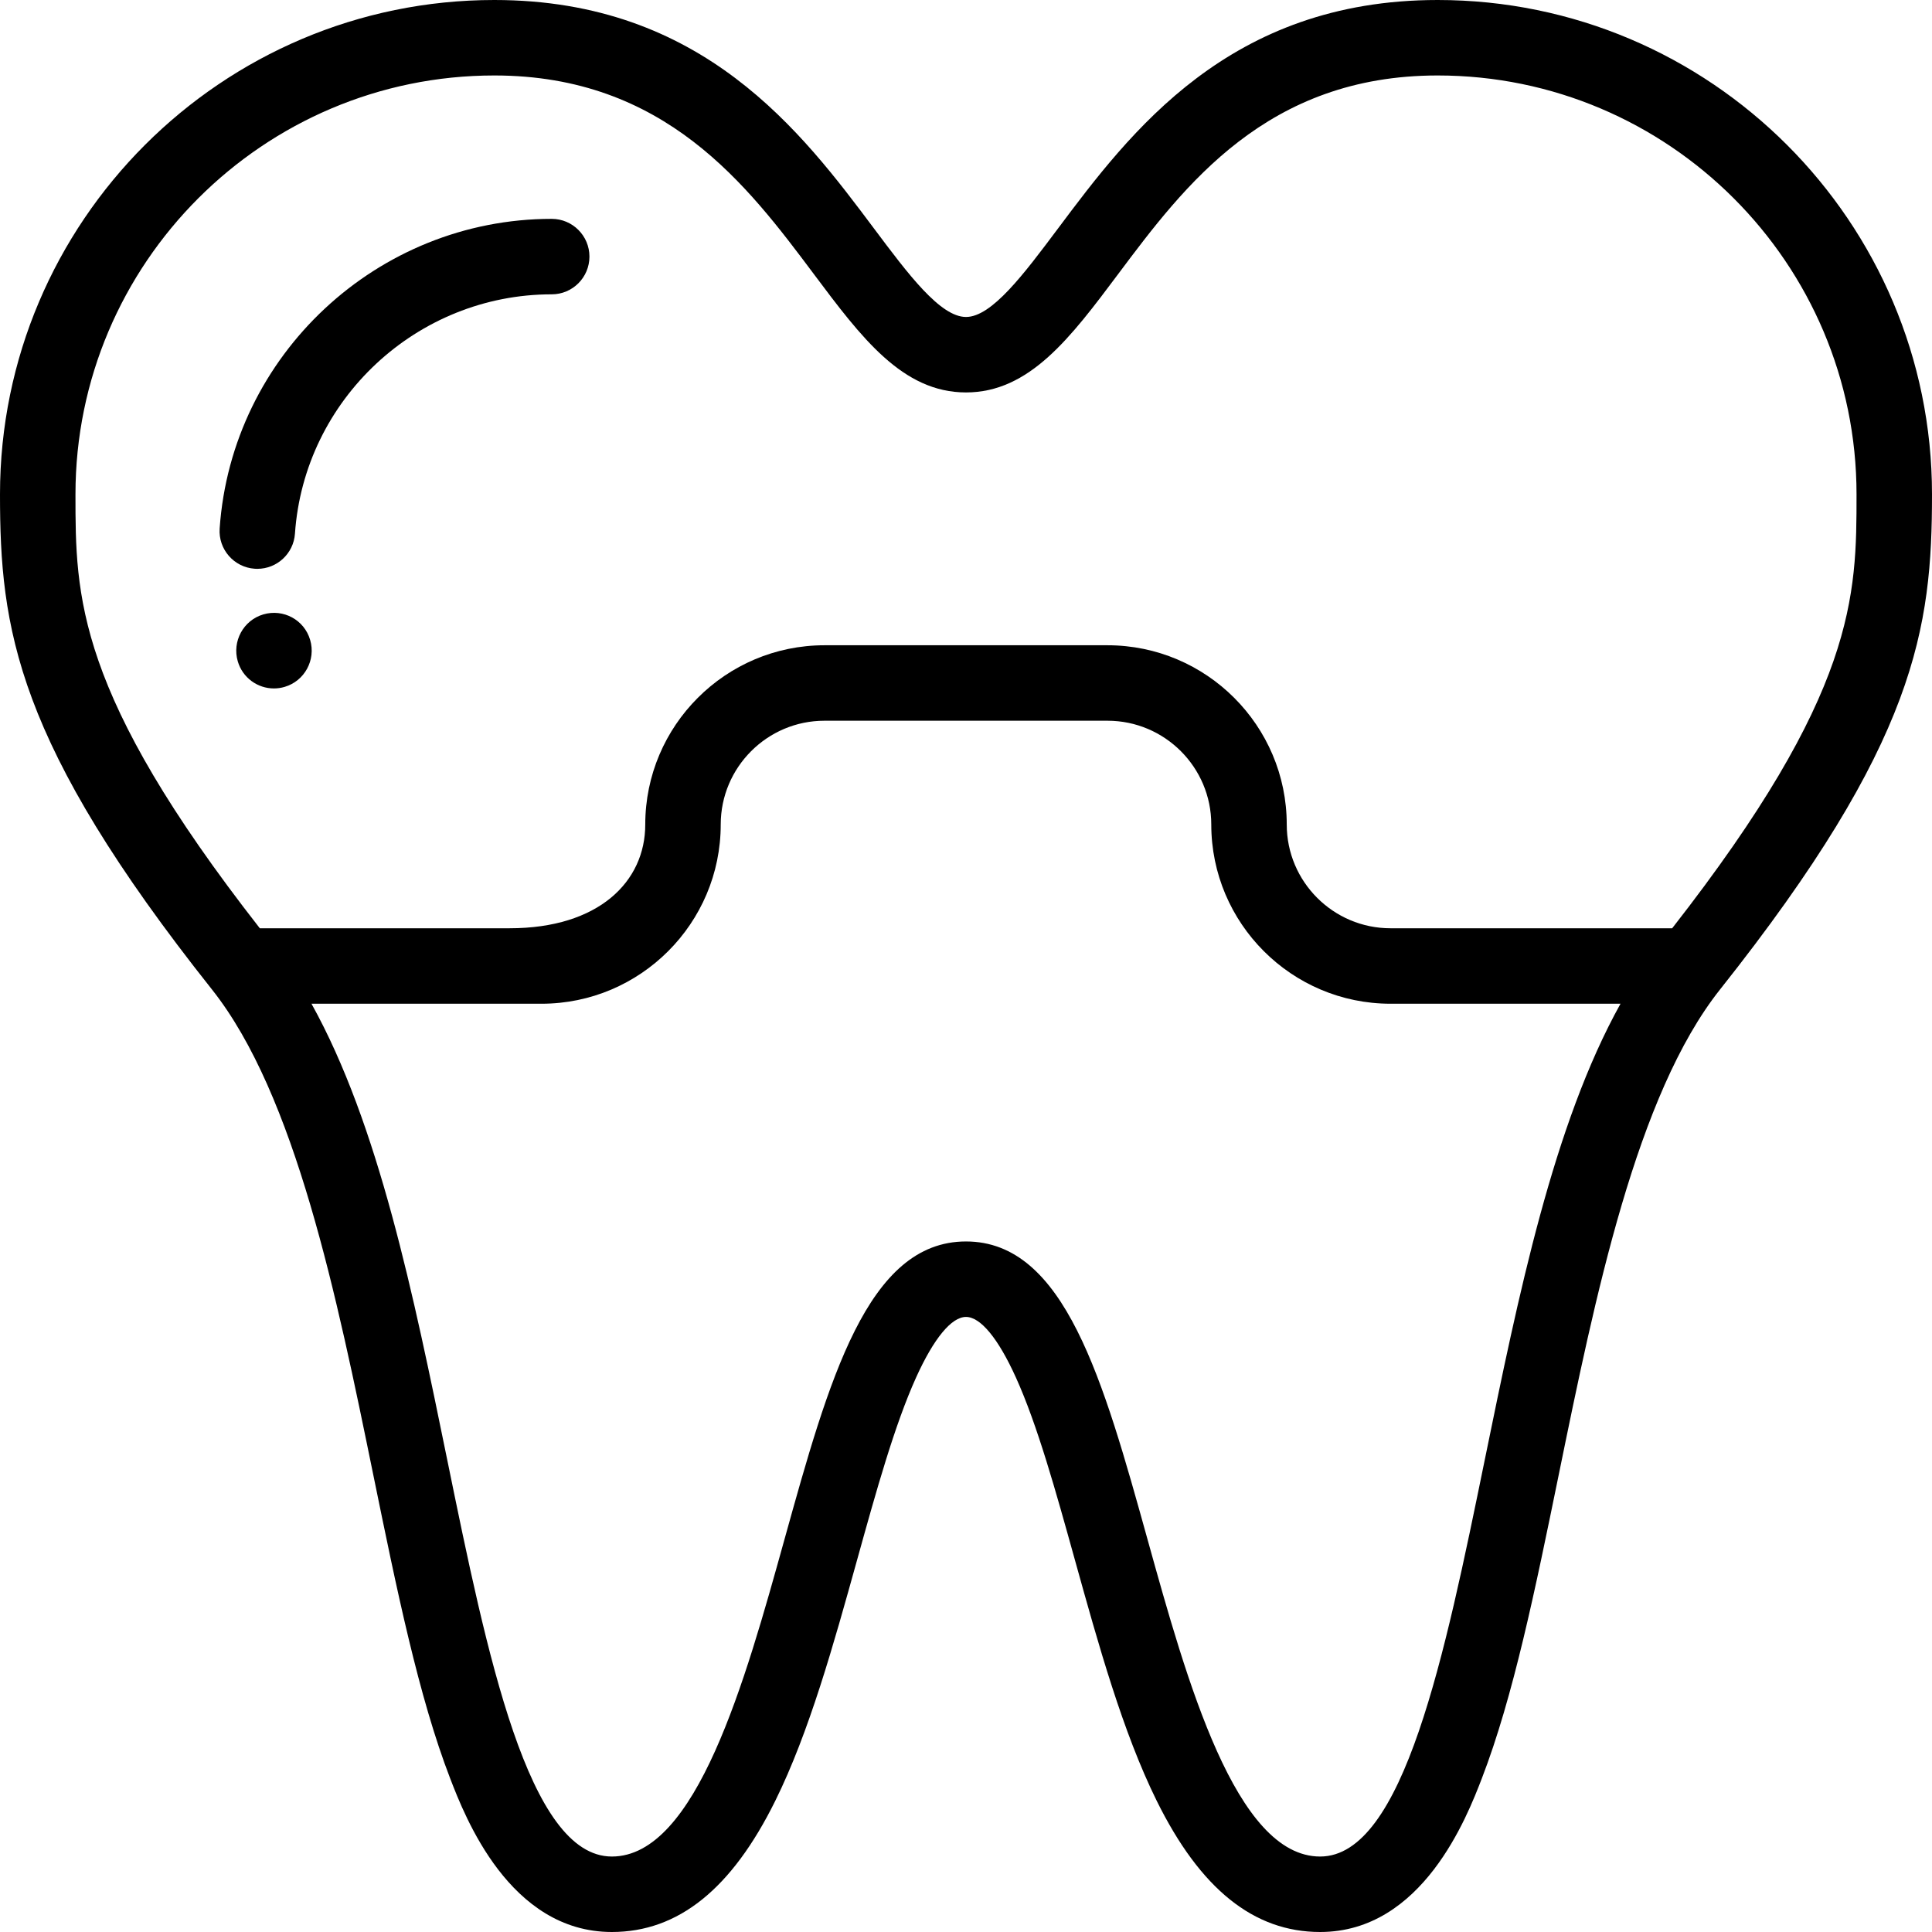
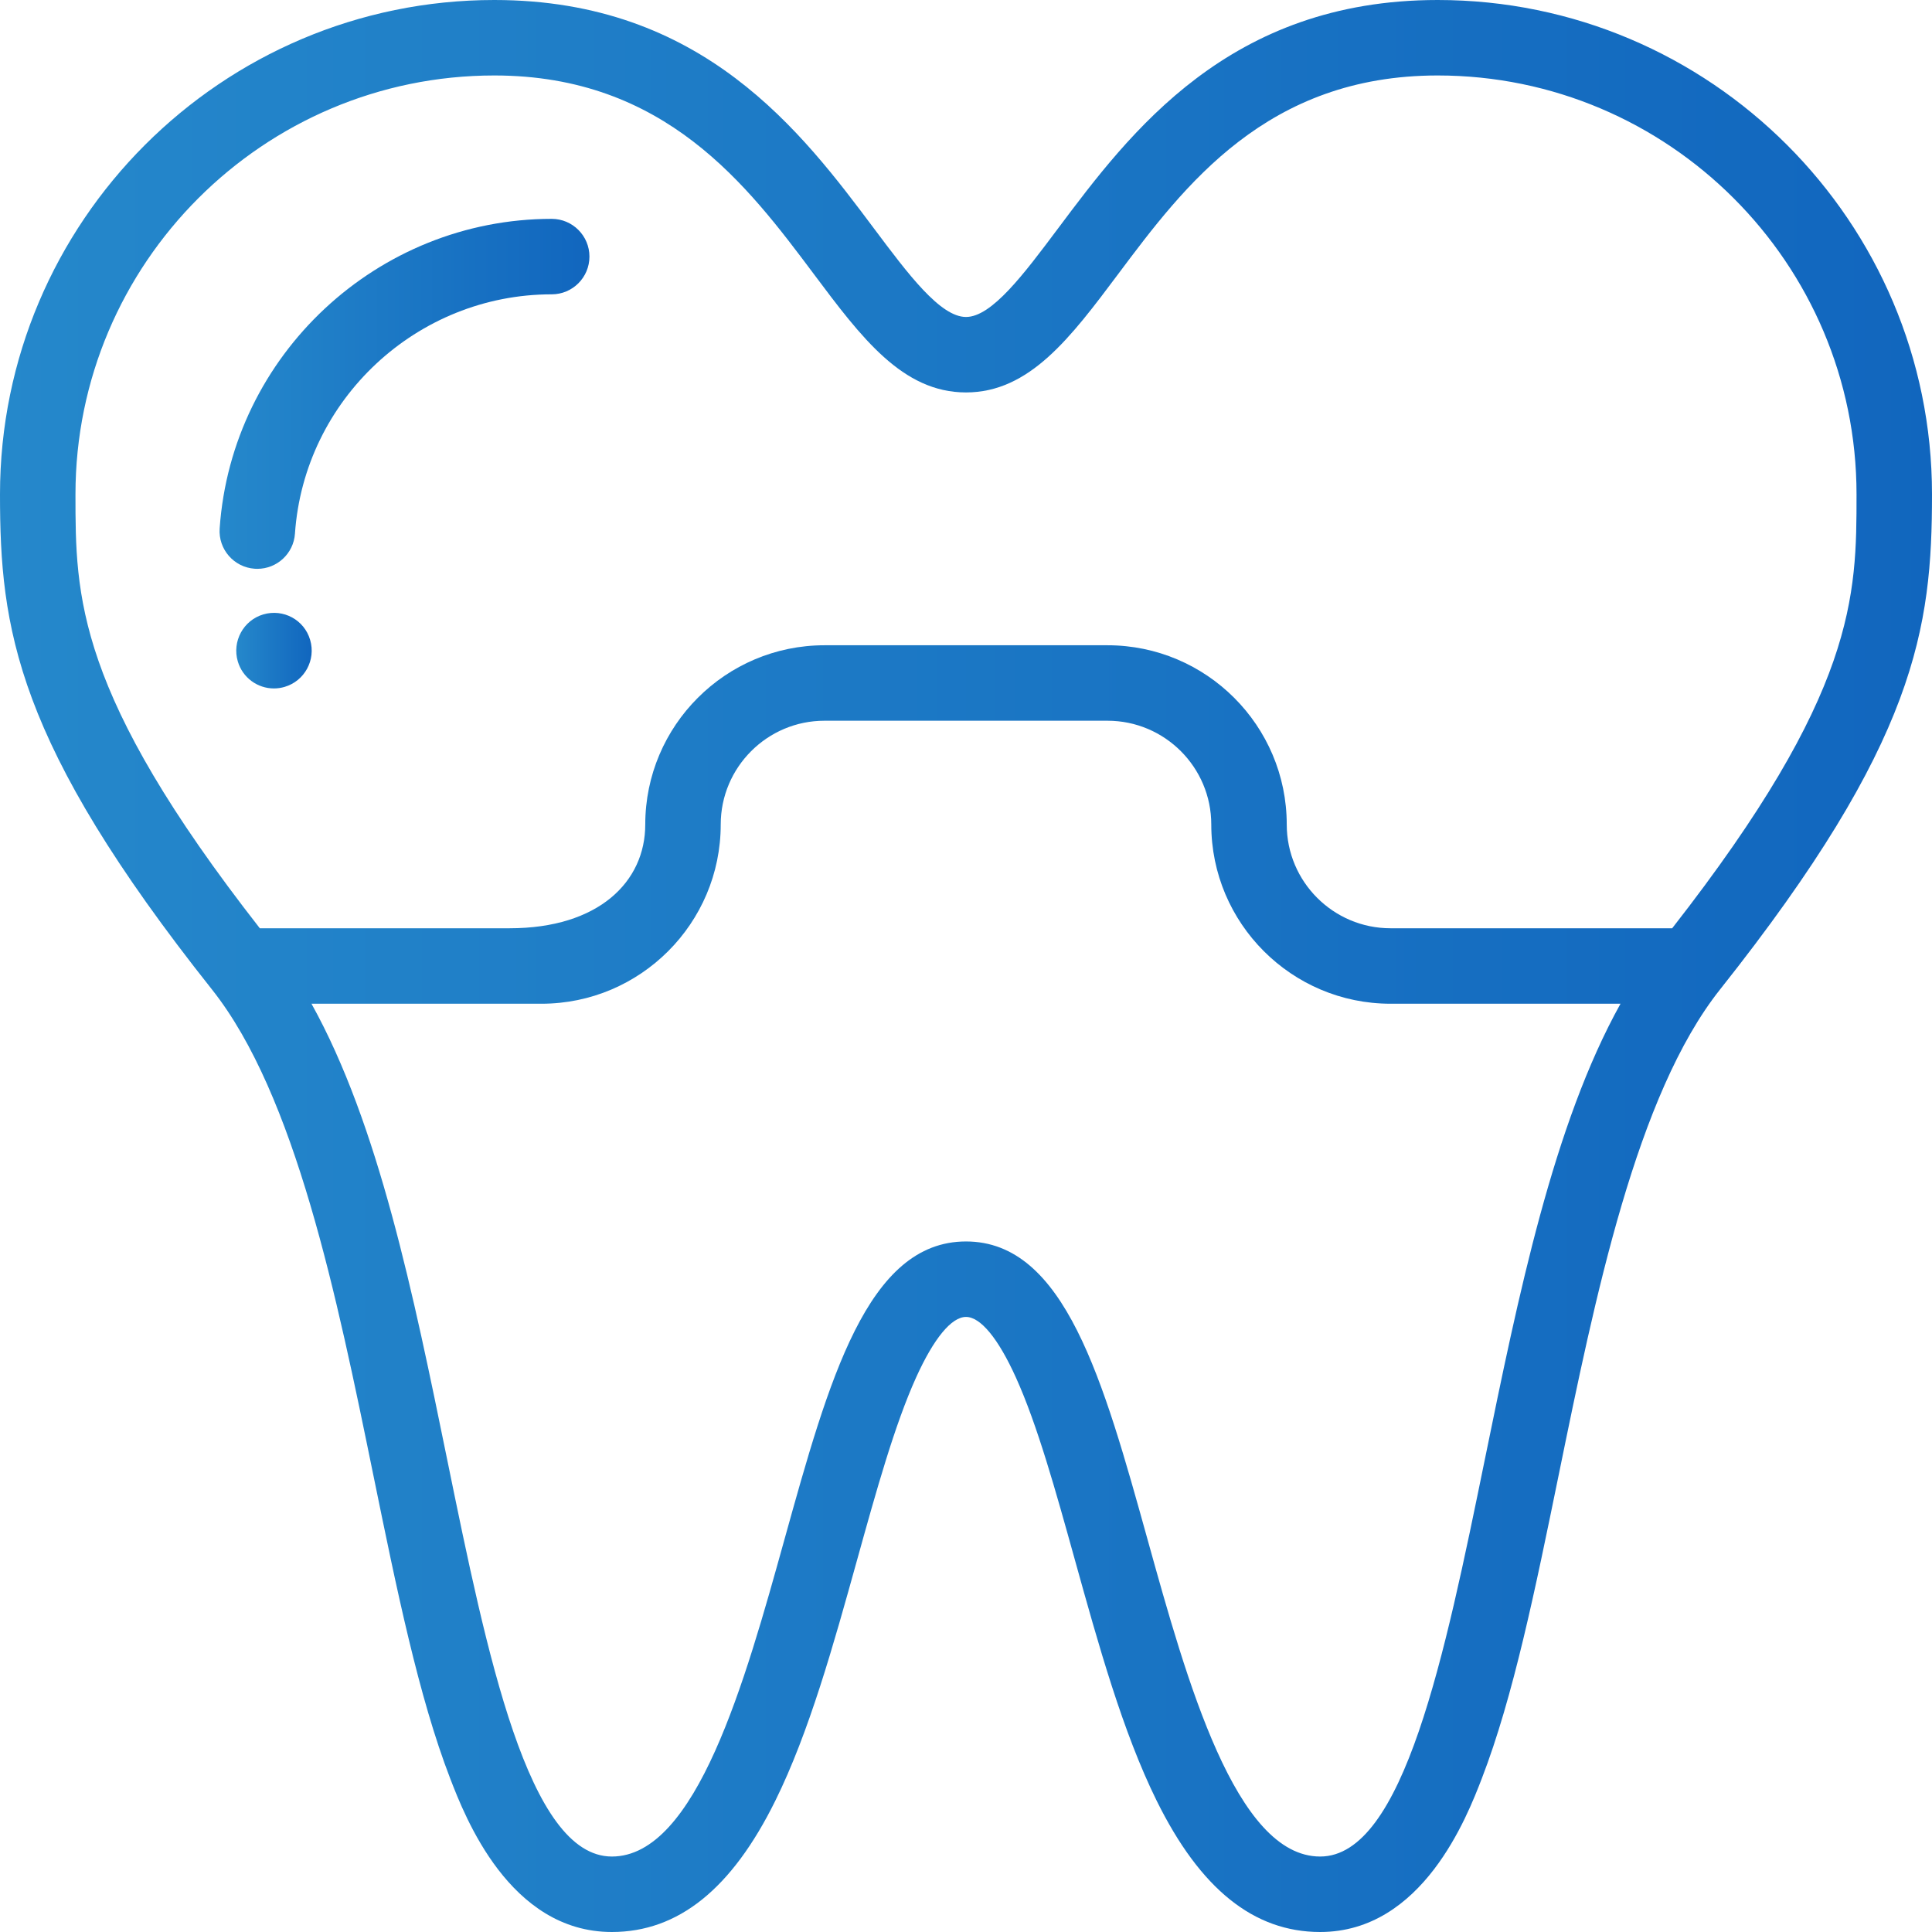
<svg xmlns="http://www.w3.org/2000/svg" version="1.1" id="Layer_1" x="0px" y="0px" viewBox="0 0 512 512" style="enable-background:new 0 0 512 512;" xml:space="preserve">
+   <linearGradient id="linear-gradient">
+     <stop offset="0%" stop-color="#2588cb" />
+     <stop offset="100%" stop-color="#1166be" />
+   </linearGradient>
  <g>
    <g>
-       <path d="M82.195,169.597l-0.012-0.042c-1.558-5.297-7.102-8.288-12.403-6.73c-5.298,1.559-8.319,7.159-6.76,12.457    c1.28,4.353,5.256,7.162,9.572,7.162c0.937,0,1.891-0.132,2.837-0.411C80.728,180.475,83.754,174.895,82.195,169.597z" />
+       <path fill="url(#linear-gradient)" d="M82.195,169.597l-0.012-0.042c-1.558-5.297-7.102-8.288-12.403-6.73c-5.298,1.559-8.319,7.159-6.76,12.457    c1.28,4.353,5.256,7.162,9.572,7.162c0.937,0,1.891-0.132,2.837-0.411C80.728,180.475,83.754,174.895,82.195,169.597z" />
    </g>
  </g>
  <g>
    <g>
-       <path d="M146.207,58c-46.168,0-84.82,36.043-87.996,82.057c-0.38,5.51,3.778,10.285,9.288,10.665    c0.234,0.016,0.467,0.024,0.698,0.024c5.21,0,9.603-4.037,9.967-9.312C80.618,105.863,110.507,78,146.207,78    c5.522,0,10-4.477,10-10S151.729,58,146.207,58z" />
+       <path fill="url(#linear-gradient)" d="M146.207,58c-46.168,0-84.82,36.043-87.996,82.057c-0.38,5.51,3.778,10.285,9.288,10.665    c0.234,0.016,0.467,0.024,0.698,0.024c5.21,0,9.603-4.037,9.967-9.312C80.618,105.863,110.507,78,146.207,78    c5.522,0,10-4.477,10-10S151.729,58,146.207,58z" />
    </g>
  </g>
  <g>
    <g>
-       <path d="M381,0c-55.283,0-81.519,35.043-100.676,60.631C271.327,72.648,262.828,84,256,84s-15.327-11.352-24.324-23.369    C212.519,35.043,186.283,0,131,0C58.767,0,0,58.767,0,131c0,35.406,4.029,65.542,56.168,131.218    c22.156,27.909,33.104,81.442,42.765,128.674c6.186,30.246,12.027,58.813,20.378,80.441c3.884,10.058,15.7,40.667,42.836,40.667    c17.585,0,31.756-11.38,43.323-34.792c8.986-18.187,15.427-41.356,21.656-63.763c5.122-18.426,9.96-35.829,15.655-48.411    C247.461,354.694,252.156,349,256,349s8.539,5.694,13.219,16.035c5.695,12.582,10.533,29.985,15.655,48.411    c6.229,22.406,12.67,45.576,21.656,63.763C318.098,500.62,332.269,512,349.854,512c27.136,0,38.952-30.608,42.836-40.667    c8.351-21.628,14.192-50.196,20.378-80.441c9.66-47.232,20.608-100.766,42.765-128.674C507.971,196.542,512,166.406,512,131    C512,58.767,453.233,0,381,0z M393.474,386.885C382.904,438.563,371.976,492,349.854,492c-22.383,0-35.317-46.526-45.71-83.911    C292.346,365.651,282.157,329,256,329c-26.157,0-36.346,36.651-48.144,79.089C197.464,445.474,184.529,492,162.146,492    c-22.122,0-33.051-53.438-43.62-105.115C109.568,343.079,100.35,298.016,82.548,266H143.5c26.191,0,47.5-21.309,47.5-47.5    c0-15.164,12.336-27.5,27.5-27.5h75c15.163,0,27.5,12.336,27.5,27.5c0,26.191,21.309,47.5,47.5,47.5h60.952    C411.65,298.016,402.432,343.079,393.474,386.885z M443.144,246H368.5c-15.164,0-27.5-12.336-27.5-27.5    c0-26.191-21.309-47.5-47.5-47.5h-75c-26.191,0-47.5,21.309-47.5,47.5c0,15.164-12.337,27.5-35.966,27.5H68.856    C20.007,183.482,20,157.971,20,131C20,69.794,69.794,20,131,20c45.272,0,67.115,29.175,84.665,52.617    C228.272,89.457,239.161,104,256,104s27.728-14.543,40.335-31.383C313.885,49.175,335.728,20,381,20c61.206,0,111,49.794,111,111    C492,157.971,491.993,183.482,443.144,246z" />
+       <path fill="url(#linear-gradient)" d="M381,0c-55.283,0-81.519,35.043-100.676,60.631C271.327,72.648,262.828,84,256,84s-15.327-11.352-24.324-23.369    C212.519,35.043,186.283,0,131,0C58.767,0,0,58.767,0,131c0,35.406,4.029,65.542,56.168,131.218    c22.156,27.909,33.104,81.442,42.765,128.674c6.186,30.246,12.027,58.813,20.378,80.441c3.884,10.058,15.7,40.667,42.836,40.667    c17.585,0,31.756-11.38,43.323-34.792c8.986-18.187,15.427-41.356,21.656-63.763c5.122-18.426,9.96-35.829,15.655-48.411    C247.461,354.694,252.156,349,256,349s8.539,5.694,13.219,16.035c5.695,12.582,10.533,29.985,15.655,48.411    c6.229,22.406,12.67,45.576,21.656,63.763C318.098,500.62,332.269,512,349.854,512c27.136,0,38.952-30.608,42.836-40.667    c8.351-21.628,14.192-50.196,20.378-80.441c9.66-47.232,20.608-100.766,42.765-128.674C507.971,196.542,512,166.406,512,131    C512,58.767,453.233,0,381,0z M393.474,386.885C382.904,438.563,371.976,492,349.854,492c-22.383,0-35.317-46.526-45.71-83.911    C292.346,365.651,282.157,329,256,329c-26.157,0-36.346,36.651-48.144,79.089C197.464,445.474,184.529,492,162.146,492    c-22.122,0-33.051-53.438-43.62-105.115C109.568,343.079,100.35,298.016,82.548,266H143.5c26.191,0,47.5-21.309,47.5-47.5    c0-15.164,12.336-27.5,27.5-27.5h75c15.163,0,27.5,12.336,27.5,27.5c0,26.191,21.309,47.5,47.5,47.5h60.952    C411.65,298.016,402.432,343.079,393.474,386.885z M443.144,246H368.5c-15.164,0-27.5-12.336-27.5-27.5    c0-26.191-21.309-47.5-47.5-47.5h-75c-26.191,0-47.5,21.309-47.5,47.5c0,15.164-12.337,27.5-35.966,27.5H68.856    C20.007,183.482,20,157.971,20,131C20,69.794,69.794,20,131,20c45.272,0,67.115,29.175,84.665,52.617    C228.272,89.457,239.161,104,256,104s27.728-14.543,40.335-31.383C313.885,49.175,335.728,20,381,20c61.206,0,111,49.794,111,111    C492,157.971,491.993,183.482,443.144,246z" />
    </g>
  </g>
  <g>
</g>
  <g>
</g>
  <g>
</g>
  <g>
</g>
  <g>
</g>
  <g>
</g>
  <g>
</g>
  <g>
</g>
  <g>
</g>
  <g>
</g>
  <g>
</g>
  <g>
</g>
  <g>
</g>
  <g>
</g>
  <g>
</g>
</svg>
